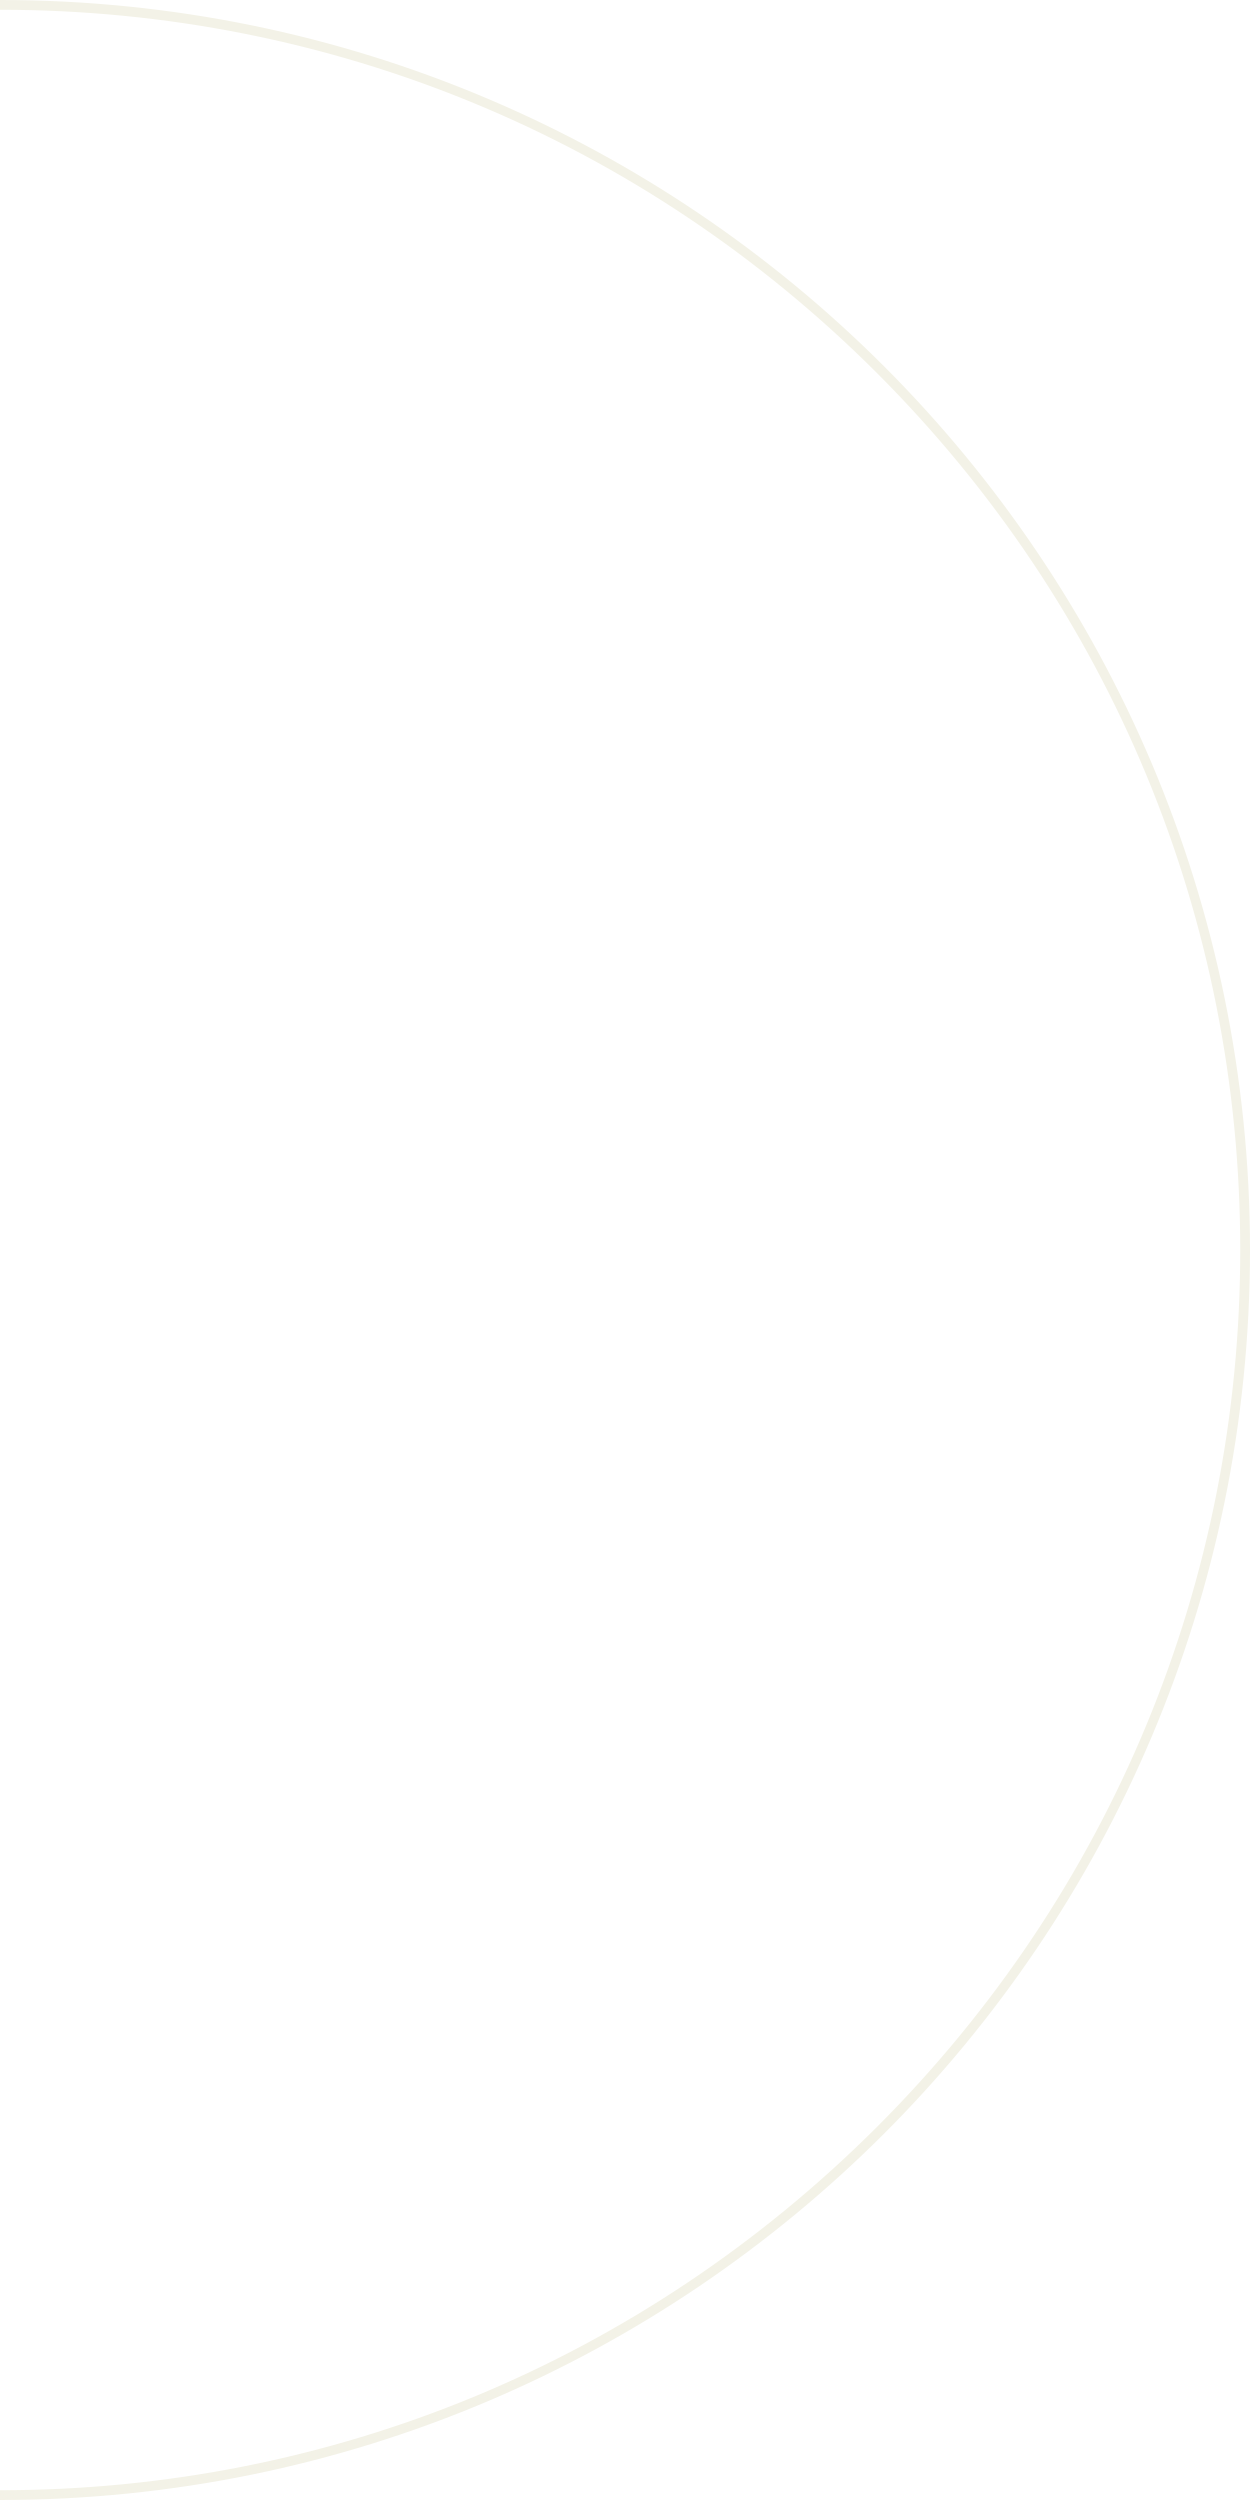
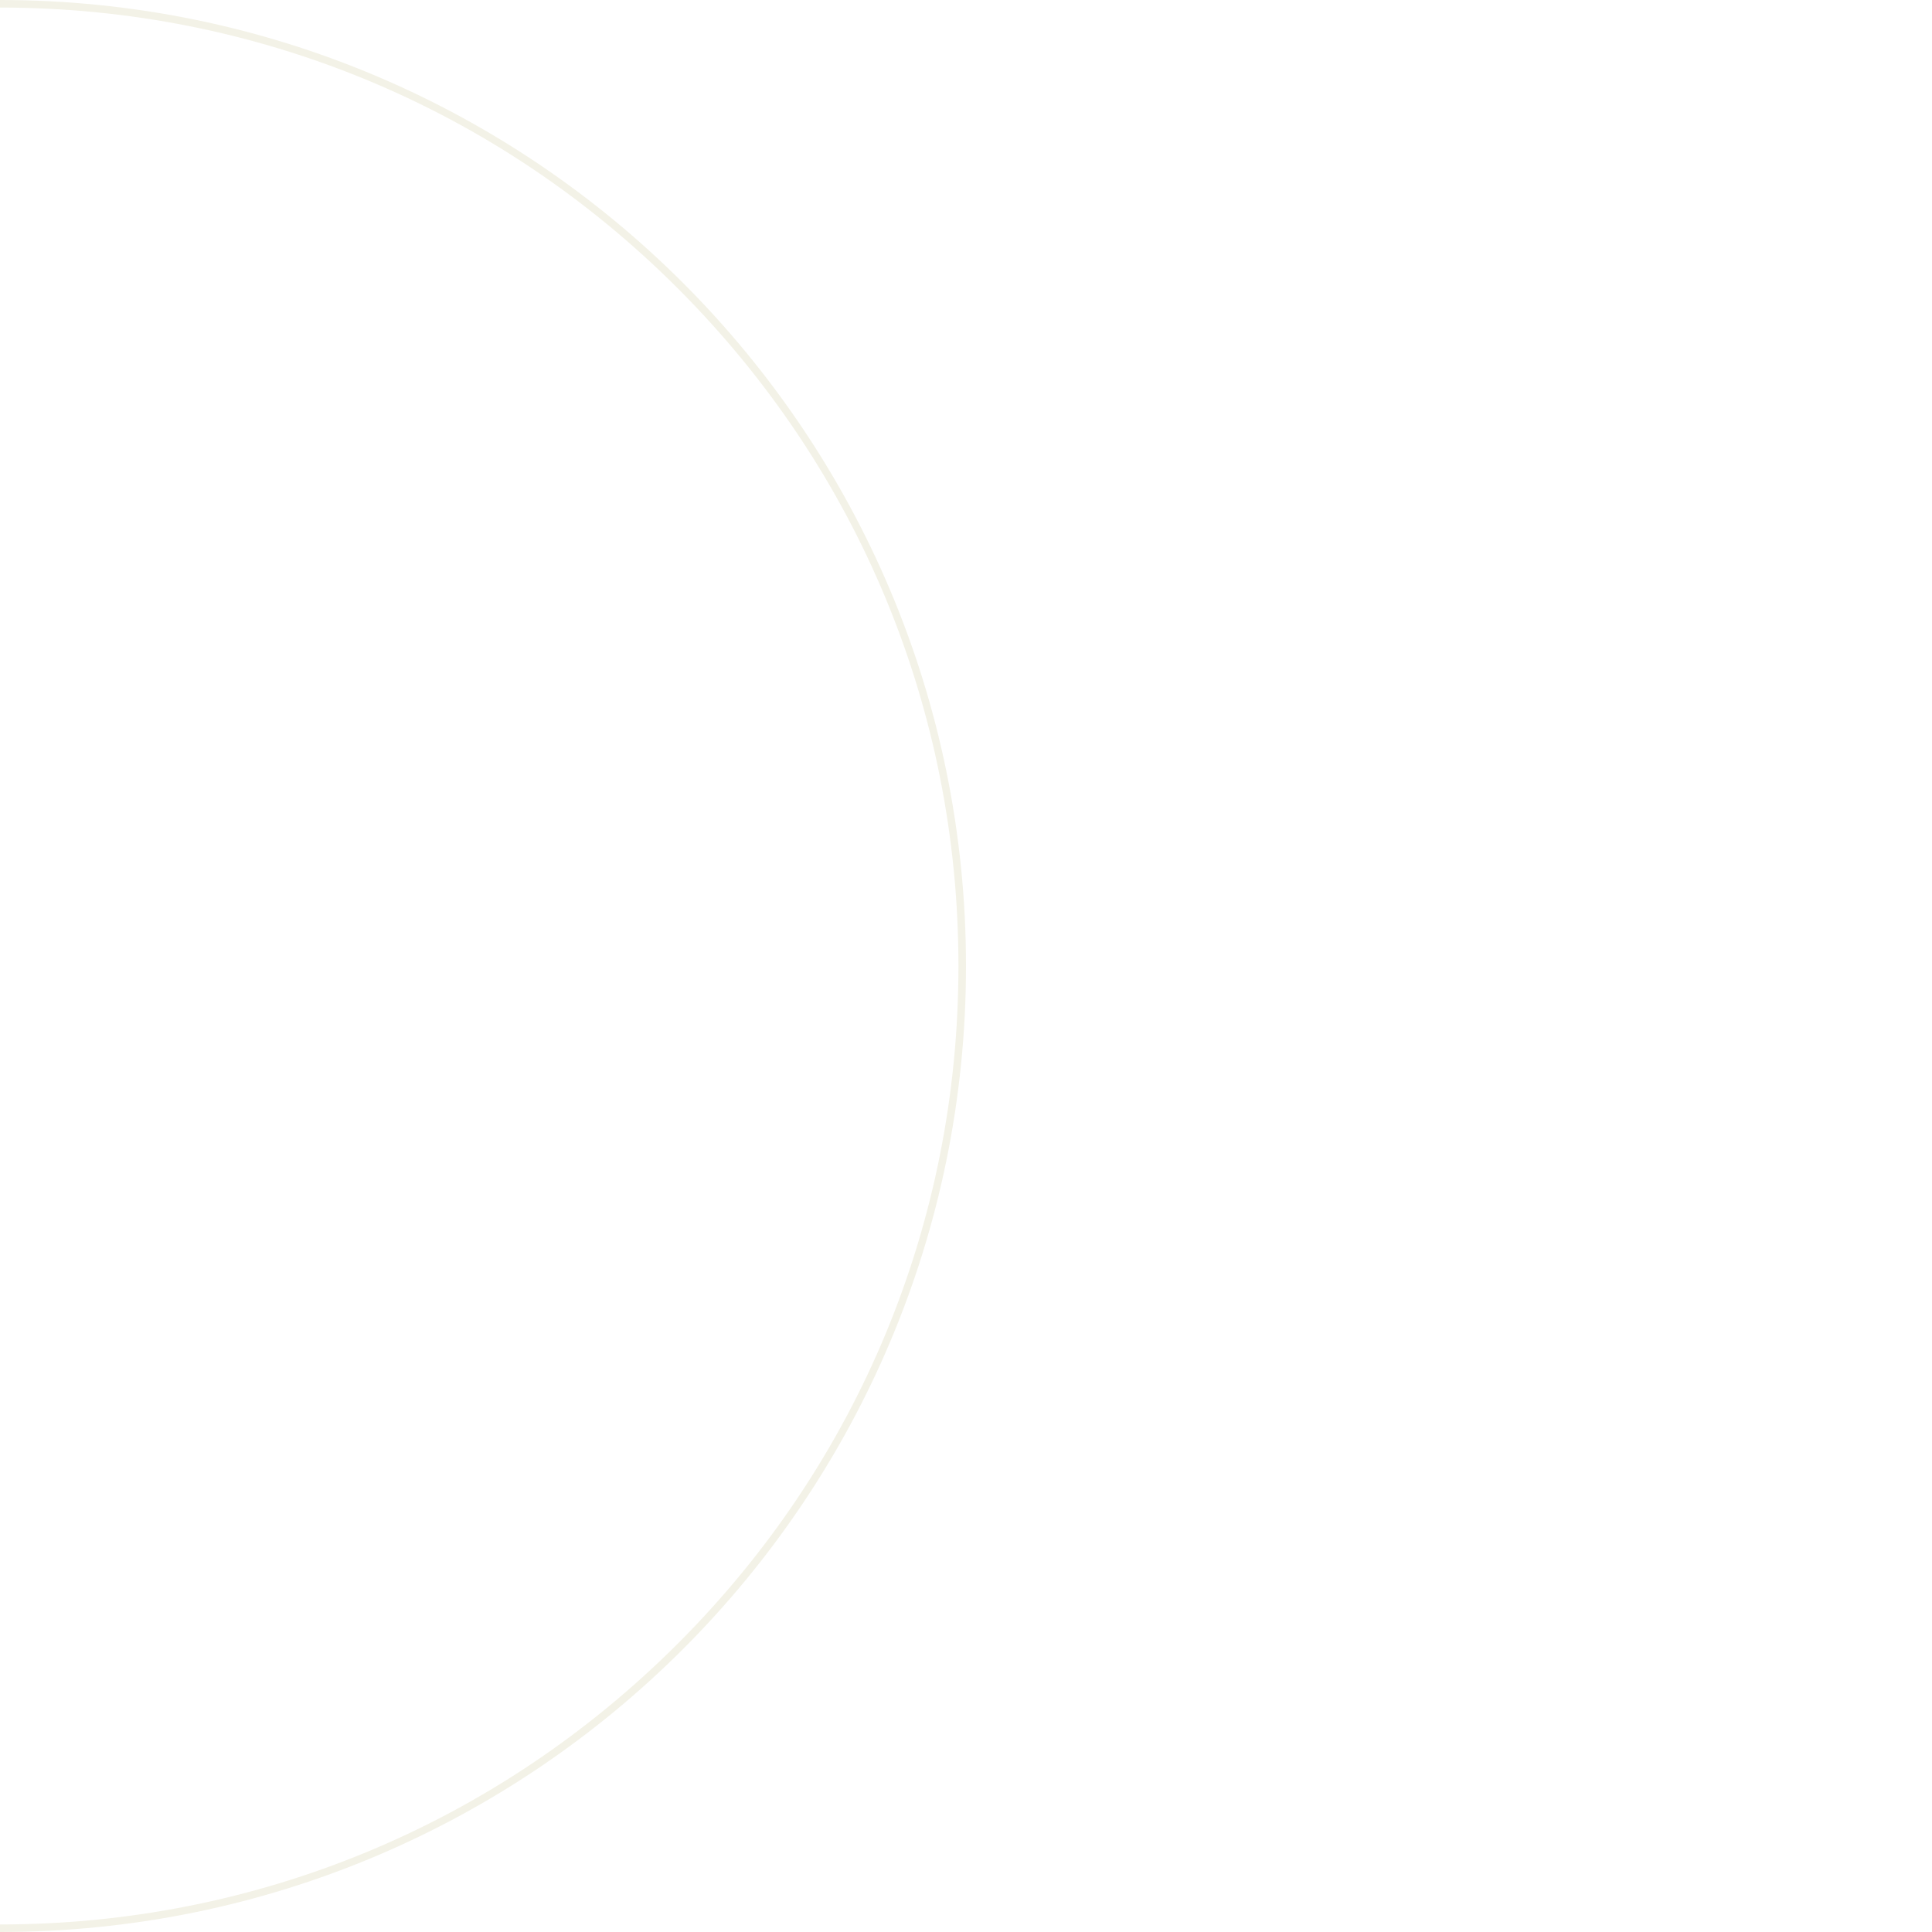
- <svg xmlns="http://www.w3.org/2000/svg" version="1.1" id="Layer_1" x="0px" y="0px" viewBox="0 0 128 256" style="enable-background:new 0 0 128 256;" xml:space="preserve">
+ <svg xmlns="http://www.w3.org/2000/svg" version="1.1" id="Layer_1" x="0px" y="0px" viewBox="0 0 256 256" style="enable-background:new 0 0 256 256;" xml:space="preserve">
  <style type="text/css">
	.st0{fill:#F3F2E7;}
</style>
  <g>
    <path class="st0" d="M0,1c33.92,0,65.82,13.21,89.8,37.2S127,94.08,127,128s-13.21,65.82-37.2,89.8S33.92,255,0,255   s-65.82-13.21-89.8-37.2S-127,161.92-127,128s13.21-65.82,37.2-89.8S-33.92,1,0,1 M0,0c-70.69,0-128,57.31-128,128   S-70.69,256,0,256s128-57.31,128-128S70.69,0,0,0L0,0z" />
  </g>
</svg>
